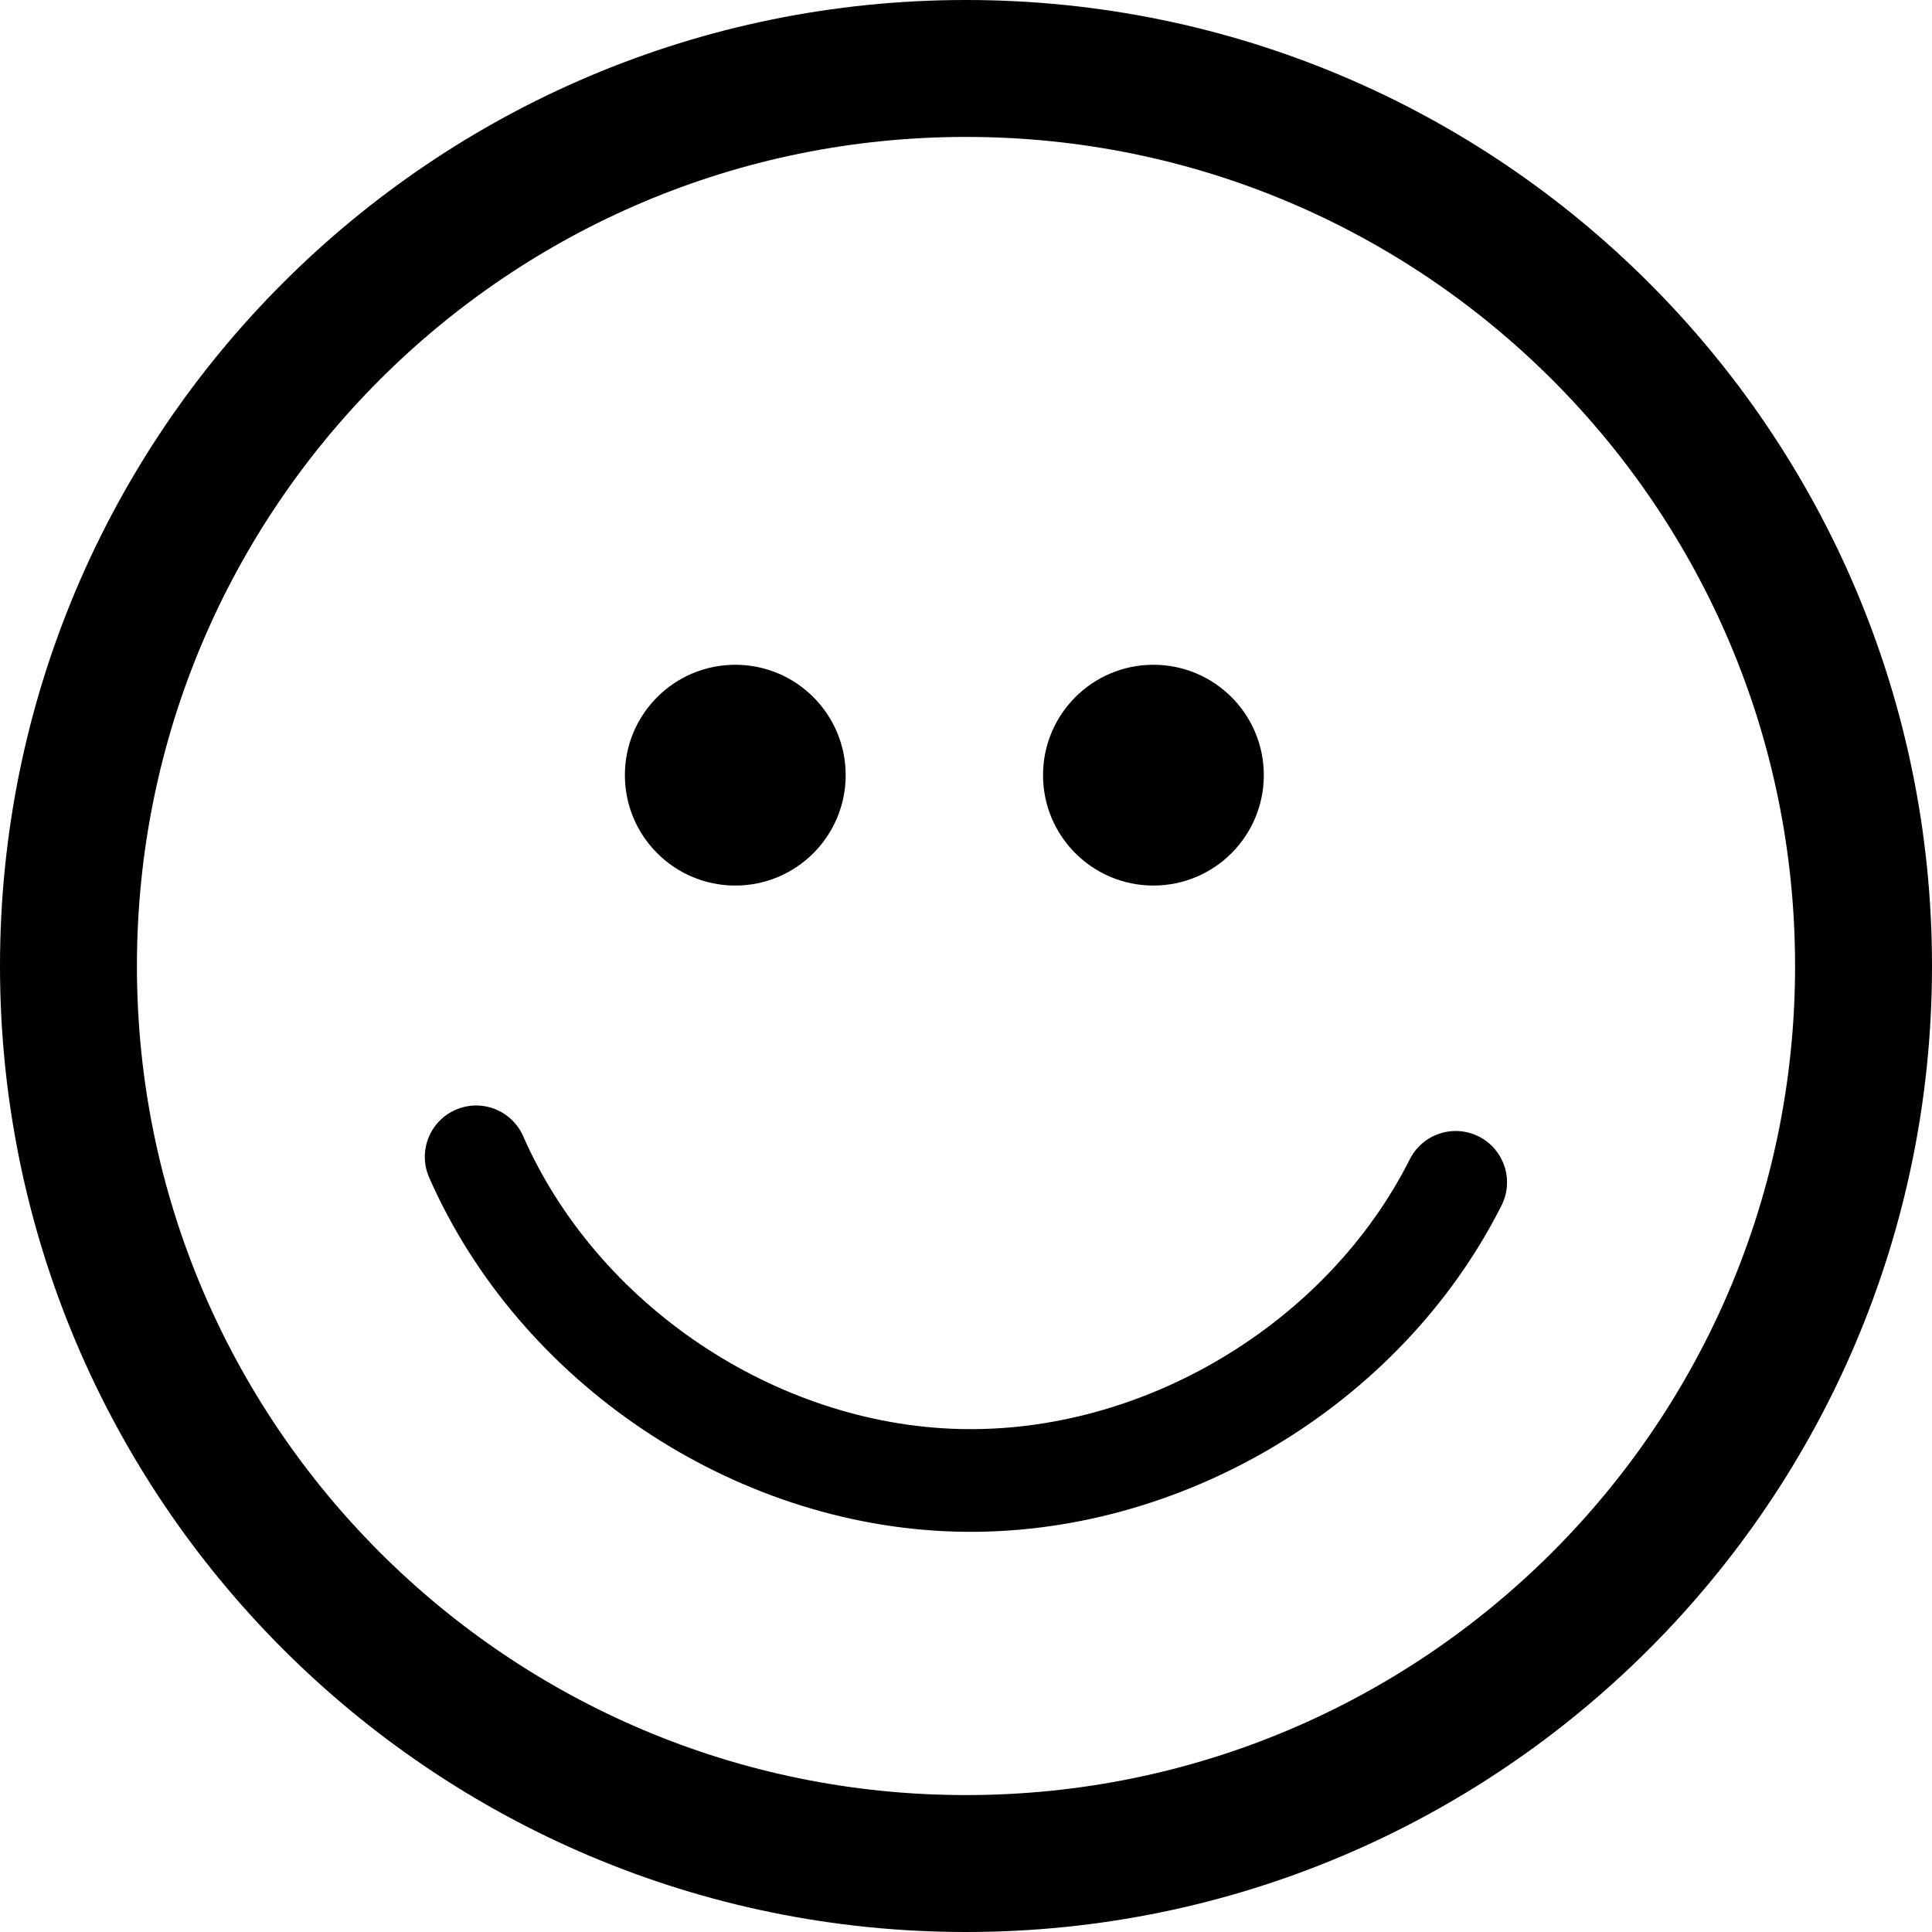
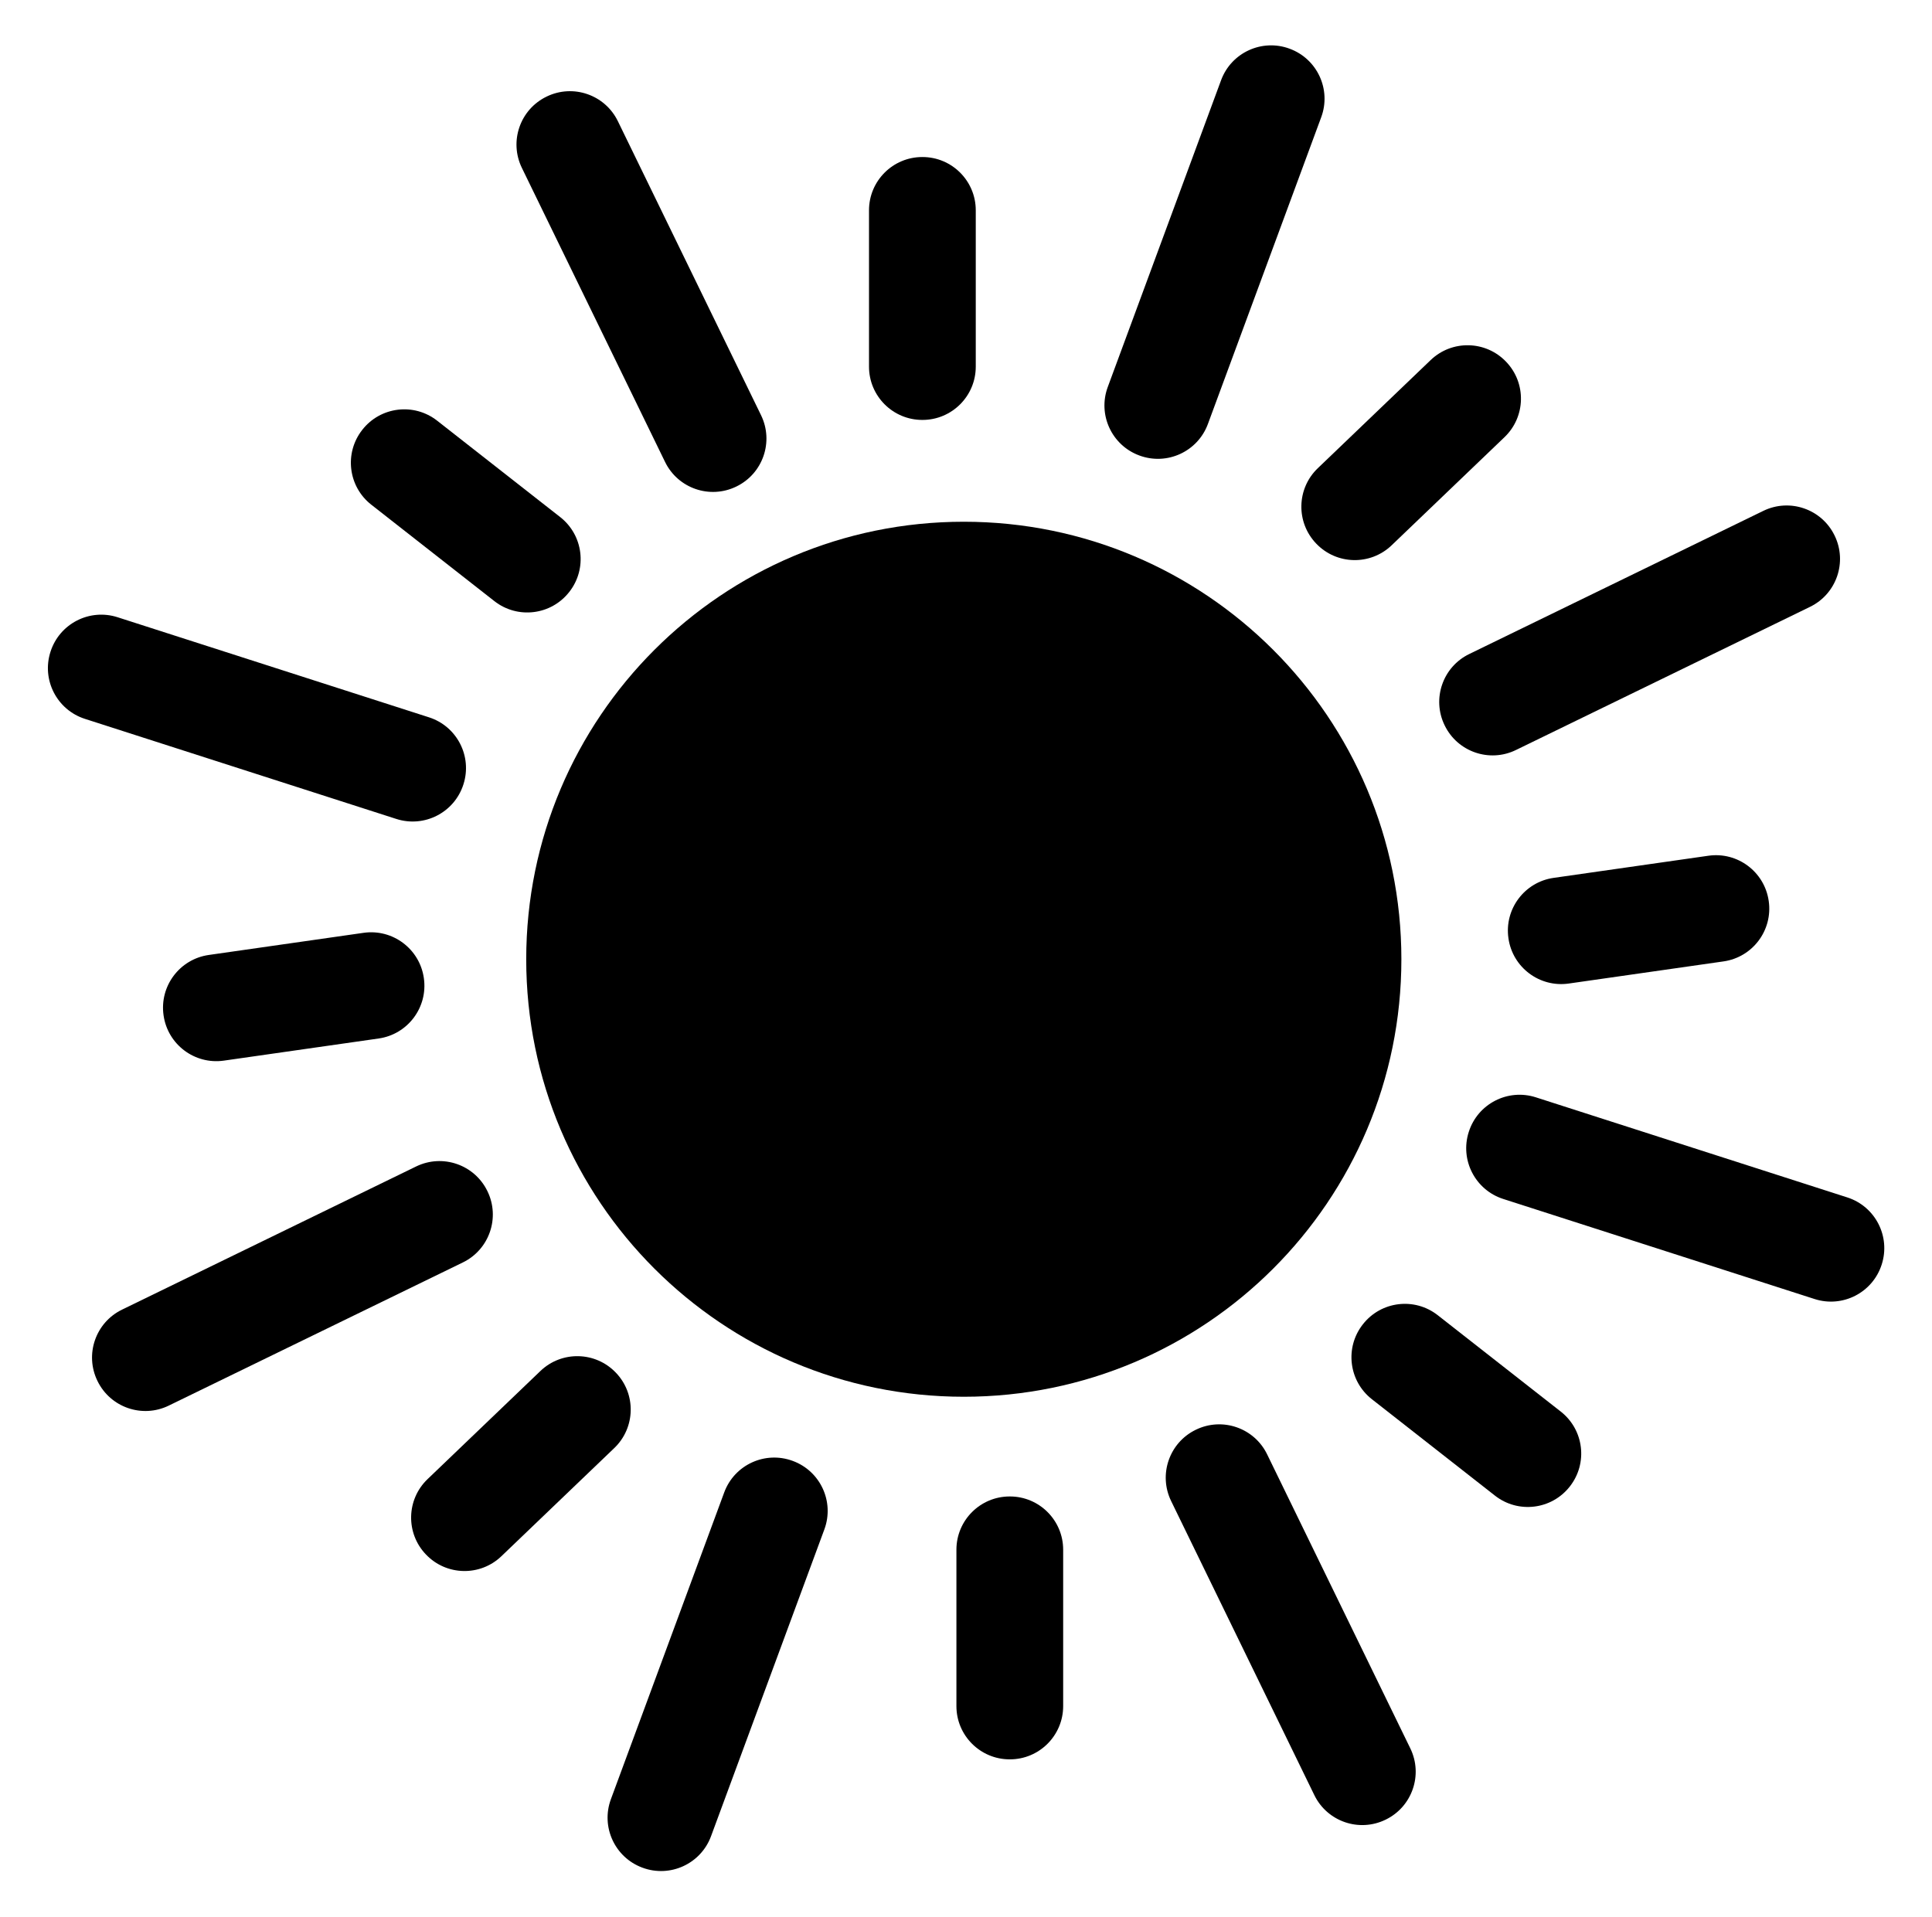
- <svg xmlns="http://www.w3.org/2000/svg" id="Layer_1" data-name="Layer 1" viewBox="0 0 112.88 112.88">
-   <defs>
-     <style>
-       .cls-1 {
-         stroke-width: 8px;
-       }
- 
-       .cls-1, .cls-2 {
-         fill: none;
-         stroke: #000;
-         stroke-miterlimit: 10;
-       }
- 
-       .cls-2 {
-         stroke-linecap: round;
-         stroke-width: 6px;
-       }
-     </style>
-   </defs>
-   <circle class="cls-1" cx="56.44" cy="56.44" r="52.44" />
-   <circle cx="42.96" cy="45.29" r="6.45" />
-   <circle cx="67.39" cy="45.29" r="6.45" />
-   <path class="cls-2" d="M27.82,67.59c4.8,10.92,16.22,18.59,28.14,18.9s23.73-6.76,29.09-17.41" />
+ <svg xmlns="http://www.w3.org/2000/svg" id="Layer_1" data-name="Layer 1" viewBox="0 0 109.85 108.98">
+   <circle cx="54.8" cy="54.55" r="24.88" />
+   <rect x="33.44" y="4.25" width="6.07" height="24.66" rx="3.03" ry="3.03" transform="translate(-3.58 17.64) rotate(-25.96)" />
+   <rect x="90.19" y="23.52" width="6.07" height="24.66" rx="3.03" ry="3.03" transform="translate(84.65 -63.66) rotate(64.04)" />
+   <rect x="49.41" y="8.93" width="6.07" height="14.95" rx="3.03" ry="3.03" />
+   <rect x="66.02" y="2" width="6.07" height="24.66" rx="3.03" ry="3.03" transform="translate(9.24 -23.03) rotate(20.27)" />
+   <rect x="77.2" y="18.27" width="6.07" height="14.95" rx="3.03" ry="3.03" transform="translate(43.31 -50) rotate(46.22)" />
+   <rect x="13.59" y="60.81" width="6.07" height="24.66" rx="3.03" ry="3.03" transform="translate(75.11 26.17) rotate(64.04)" />
+   <rect x="23.45" y="21.57" width="6.07" height="14.95" rx="3.03" ry="3.03" transform="translate(65.68 26.12) rotate(128.08)" />
+   <rect x="11.57" y="28.51" width="6.07" height="24.66" rx="3.03" ry="3.03" transform="translate(57.96 39.43) rotate(107.82)" />
+   <rect x="13.66" y="49.2" width="6.07" height="14.95" rx="3.03" ry="3.03" transform="translate(70.44 32.13) rotate(81.86)" />
+   <rect x="70.35" y="80.07" width="6.07" height="24.66" rx="3.03" ry="3.03" transform="translate(-33.04 41.44) rotate(-25.96)" />
+   <rect x="80.34" y="72.46" width="6.07" height="14.95" rx="3.03" ry="3.03" transform="translate(-30.97 96.25) rotate(-51.92)" />
+   <rect x="92.22" y="55.81" width="6.07" height="24.66" rx="3.03" ry="3.03" transform="translate(1.23 137.97) rotate(-72.18)" />
+   <rect x="90.13" y="44.83" width="6.07" height="14.95" rx="3.03" ry="3.03" transform="translate(54.58 151.93) rotate(-98.14)" />
+   <rect x="54.37" y="85.1" width="6.07" height="14.95" rx="3.03" ry="3.03" transform="translate(114.82 185.15) rotate(180)" />
+   <rect x="37.77" y="82.32" width="6.07" height="24.66" rx="3.03" ry="3.03" transform="translate(46.29 197.57) rotate(-159.73)" />
+   <rect x="26.59" y="75.76" width="6.07" height="14.95" rx="3.03" ry="3.03" transform="translate(-9.98 162.21) rotate(-133.78)" />
</svg>
